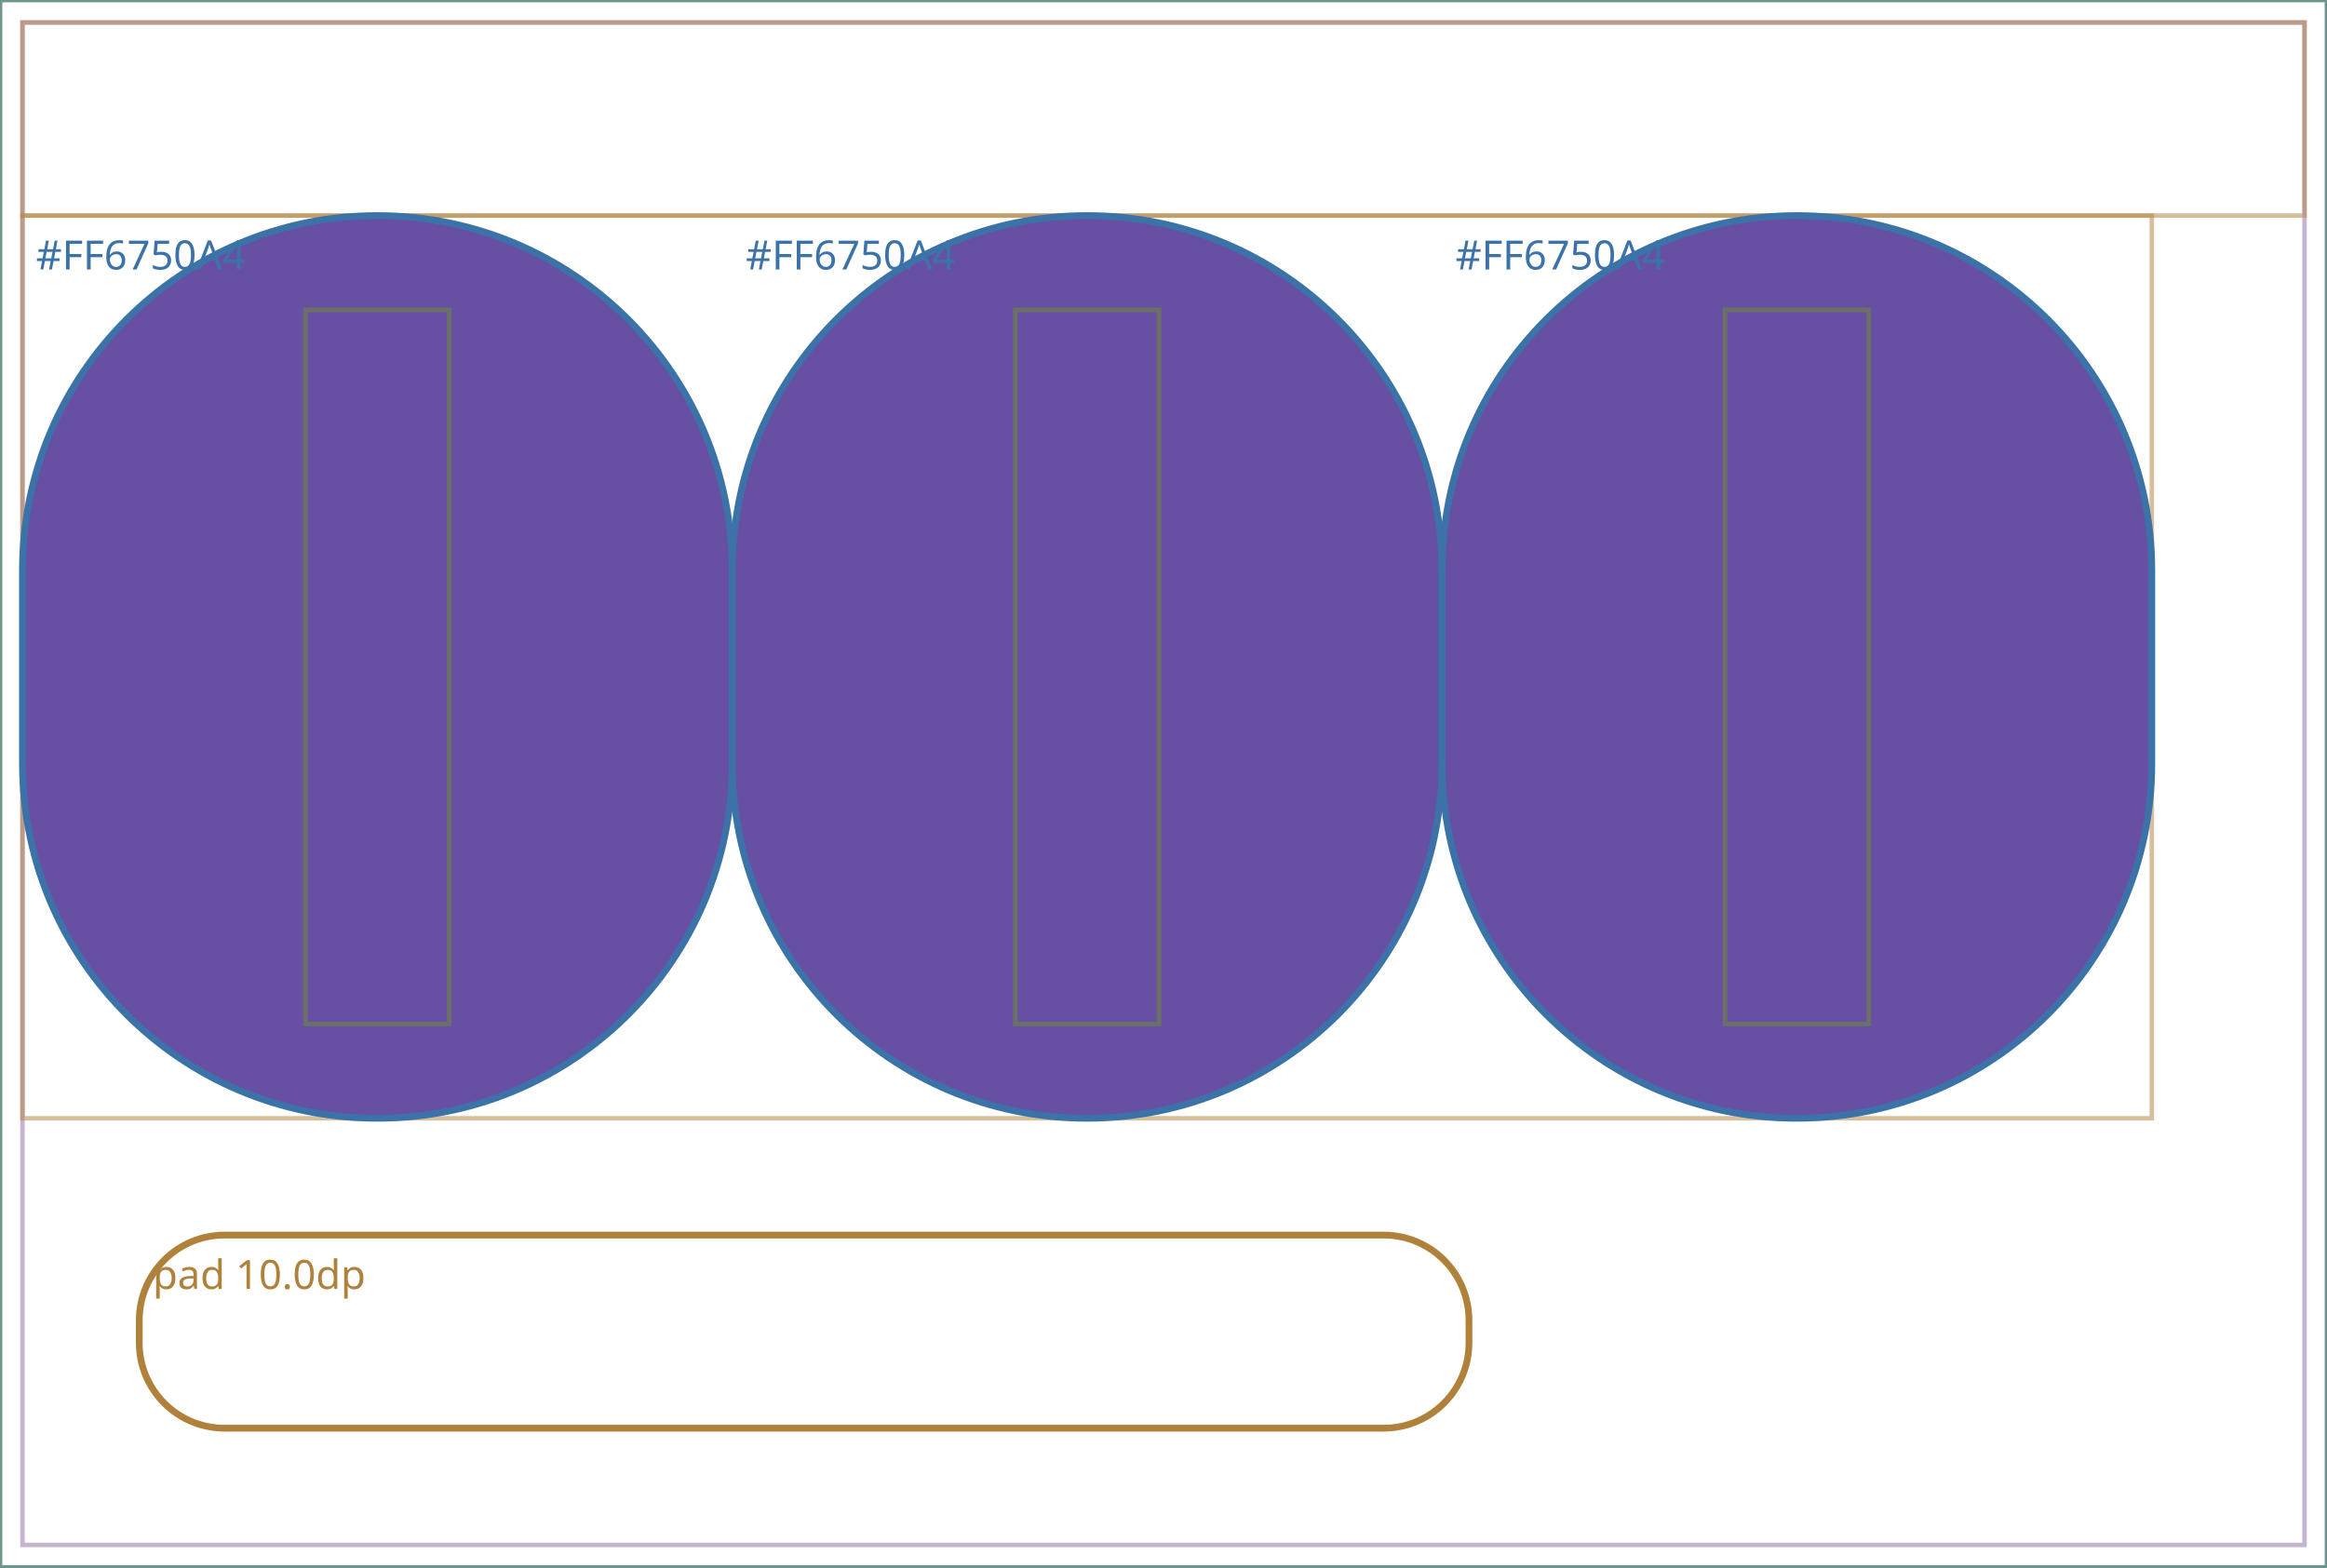
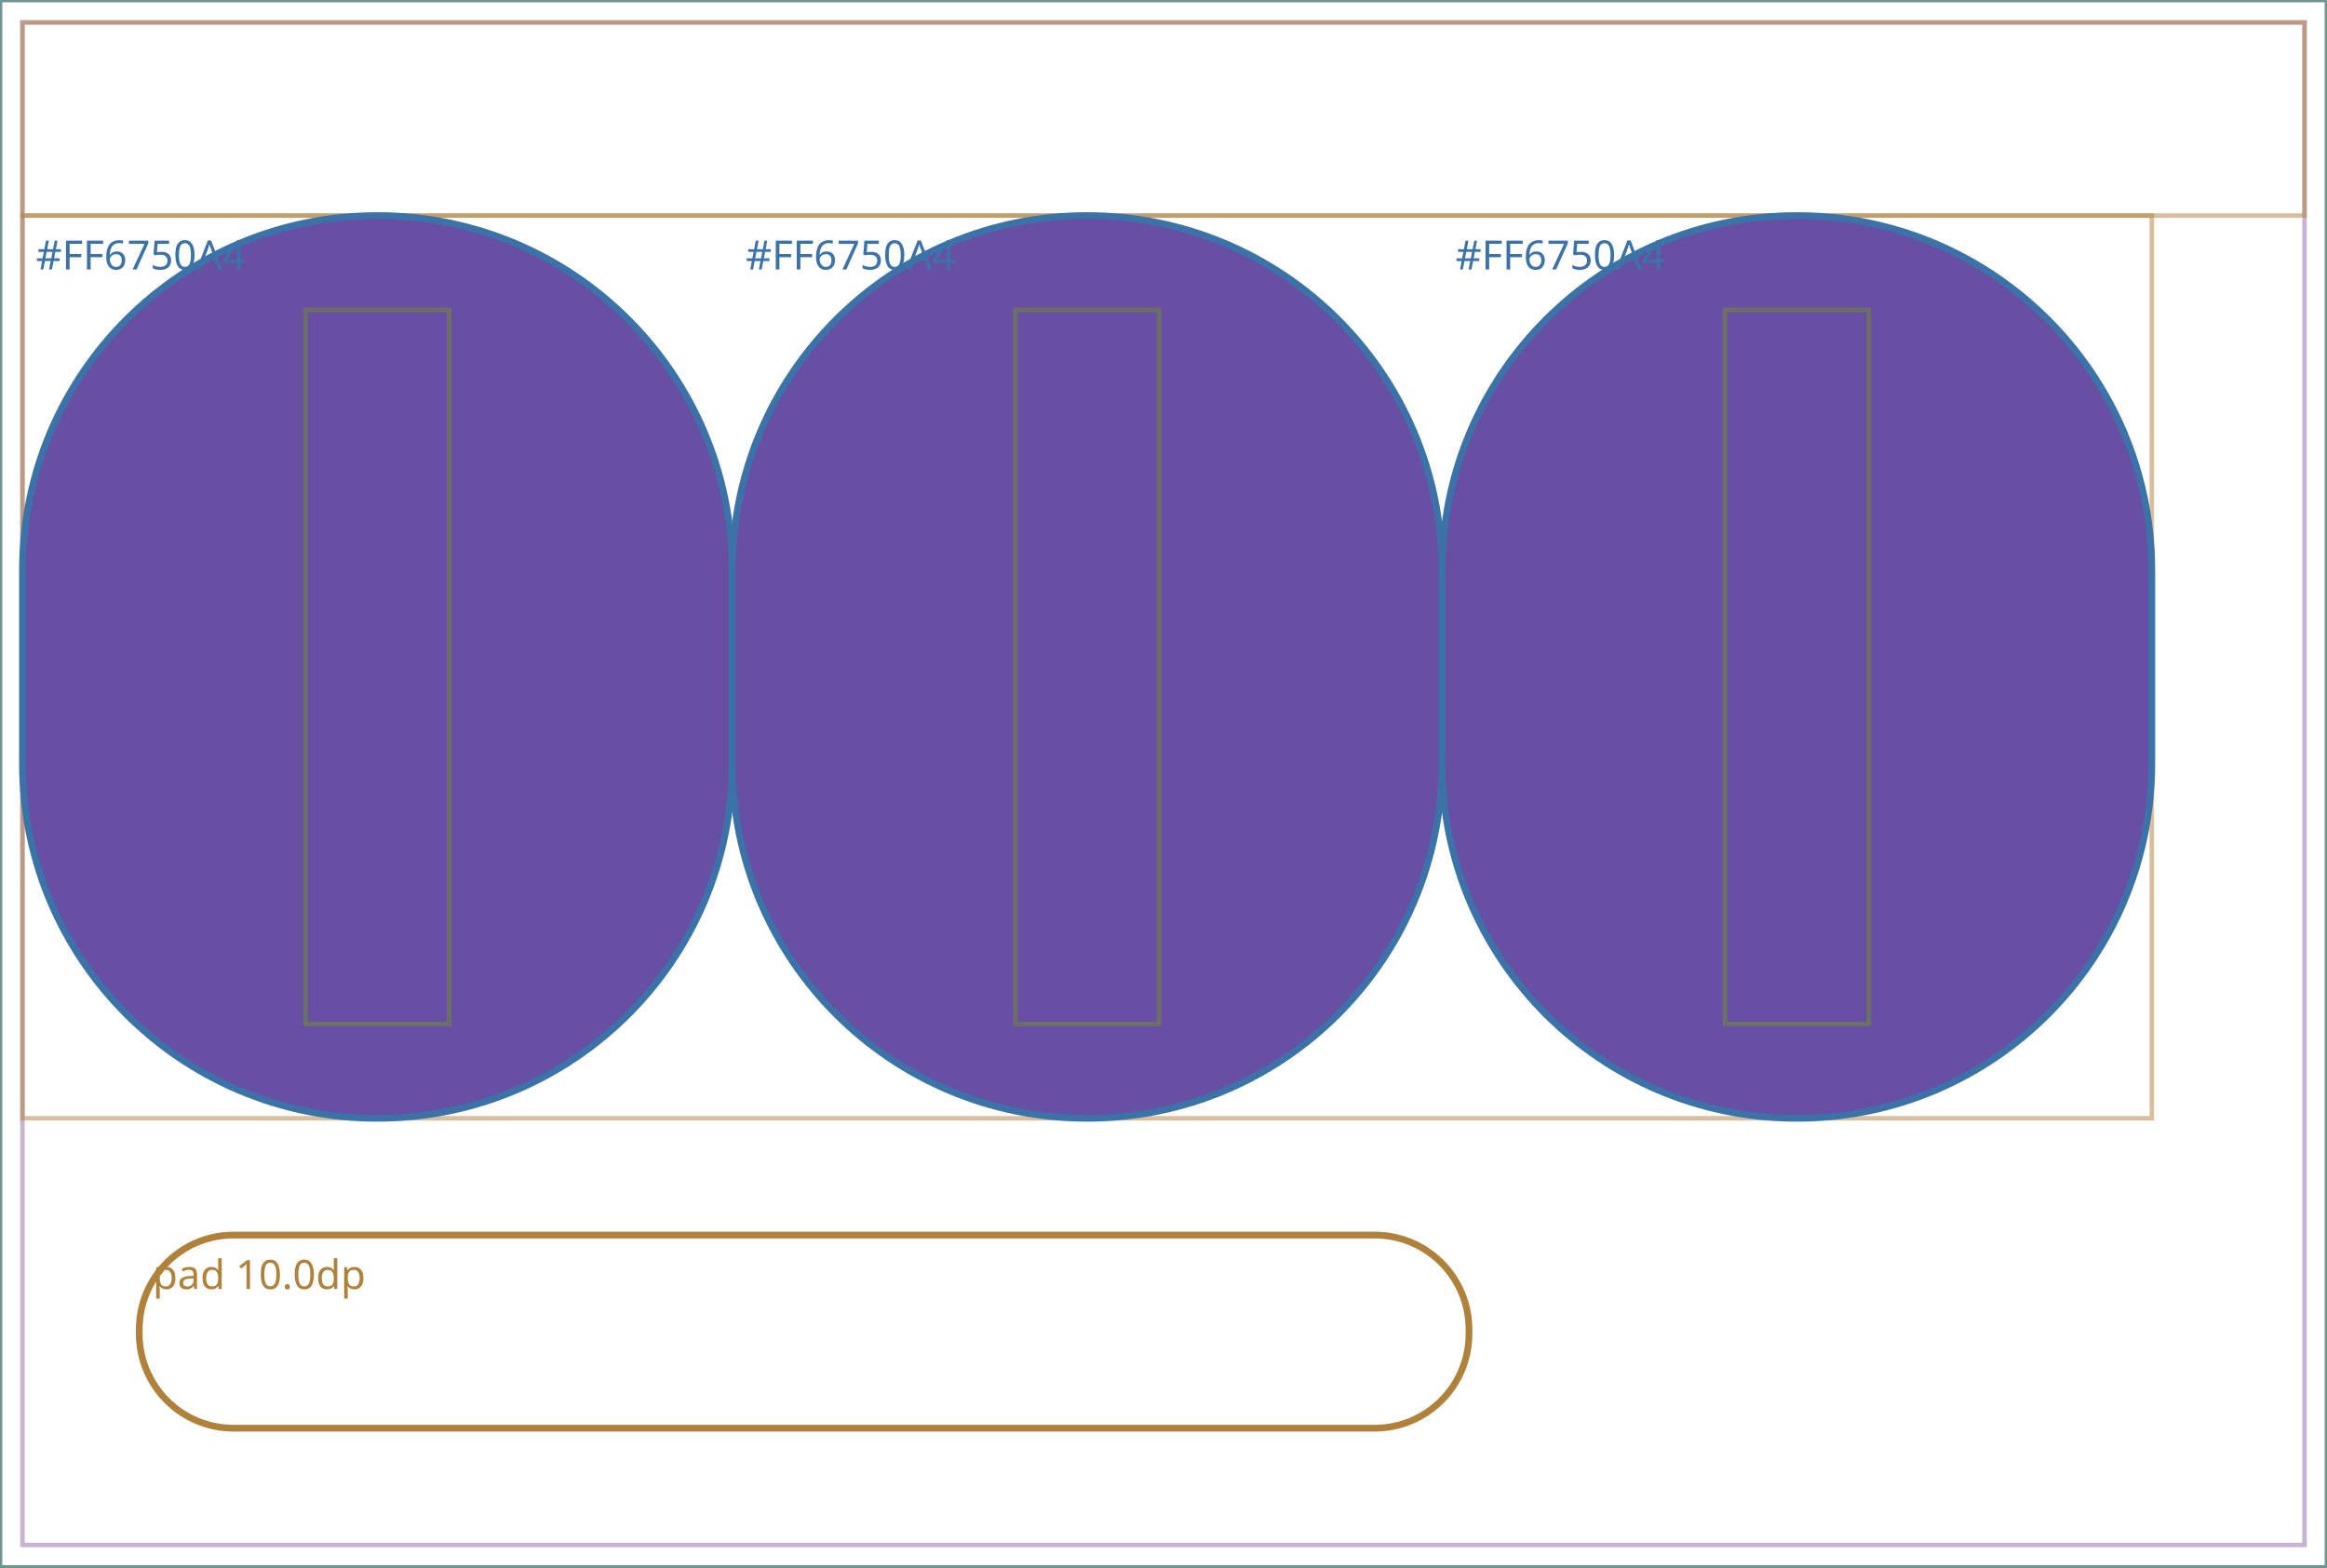
<svg xmlns="http://www.w3.org/2000/svg" viewBox="0 0 518 349" width="518" height="349" role="img" aria-label="Border/BorderSampleWithDynamicData layout wireframe">
  <rect width="518" height="349" fill="#ffffff" />
  <g>
    <rect x="0" y="0" width="518" height="349" fill="none" fill-opacity="0" stroke="#5B6470" stroke-width="1" stroke-opacity="0.5" />
  </g>
  <g>
    <rect x="0" y="0" width="518" height="349" fill="none" fill-opacity="0" stroke="#2E7D6B" stroke-width="1" stroke-opacity="0.5" />
  </g>
  <g>
    <rect x="5" y="5" width="508" height="339" fill="none" fill-opacity="0" stroke="#8E6BA8" stroke-width="1" stroke-opacity="0.5" />
  </g>
  <g>
    <rect x="5" y="5" width="508" height="43" fill="none" fill-opacity="0" stroke="#B0813B" stroke-width="1" stroke-opacity="0.5" />
  </g>
  <g>
    <rect x="5" y="48" width="474" height="201" fill="none" fill-opacity="0" stroke="#B0813B" stroke-width="1" stroke-opacity="0.5" />
  </g>
  <g>
    <path d="M84,48 H84 A79,79 0 0 1 163,127 V170 A79,79 0 0 1 84,249 H84 A79,79 0 0 1 5,170 V127 A79,79 0 0 1 84,48 Z" fill="#6750A4" fill-opacity="1" stroke="#3B72A8" stroke-width="1.5" stroke-opacity="1" />
    <text x="8" y="60" font-family="system-ui, sans-serif" font-size="9" fill="#3B72A8">#FF6750A4</text>
  </g>
  <g>
    <rect x="68" y="69" width="32" height="159" fill="none" fill-opacity="0" stroke="#A85B6B" stroke-width="1" stroke-opacity="0.5" />
  </g>
  <g>
    <rect x="68" y="69" width="32" height="159" fill="none" fill-opacity="0" stroke="#4F8A4A" stroke-width="1" stroke-opacity="0.5" />
  </g>
  <g>
    <path d="M242,48 H242 A79,79 0 0 1 321,127 V170 A79,79 0 0 1 242,249 H242 A79,79 0 0 1 163,170 V127 A79,79 0 0 1 242,48 Z" fill="#6750A4" fill-opacity="1" stroke="#3B72A8" stroke-width="1.5" stroke-opacity="1" />
    <text x="166" y="60" font-family="system-ui, sans-serif" font-size="9" fill="#3B72A8">#FF6750A4</text>
  </g>
  <g>
    <rect x="226" y="69" width="32" height="159" fill="none" fill-opacity="0" stroke="#A85B6B" stroke-width="1" stroke-opacity="0.5" />
  </g>
  <g>
    <rect x="226" y="69" width="32" height="159" fill="none" fill-opacity="0" stroke="#4F8A4A" stroke-width="1" stroke-opacity="0.5" />
  </g>
  <g>
    <path d="M400,48 H400 A79,79 0 0 1 479,127 V170 A79,79 0 0 1 400,249 H400 A79,79 0 0 1 321,170 V127 A79,79 0 0 1 400,48 Z" fill="#6750A4" fill-opacity="1" stroke="#3B72A8" stroke-width="1.5" stroke-opacity="1" />
    <text x="324" y="60" font-family="system-ui, sans-serif" font-size="9" fill="#3B72A8">#FF6750A4</text>
  </g>
  <g>
    <rect x="384" y="69" width="32" height="159" fill="none" fill-opacity="0" stroke="#A85B6B" stroke-width="1" stroke-opacity="0.5" />
  </g>
  <g>
    <rect x="384" y="69" width="32" height="159" fill="none" fill-opacity="0" stroke="#4F8A4A" stroke-width="1" stroke-opacity="0.5" />
  </g>
  <g>
-     <path d="M50.005,275 H307.995 A19.005,19.005 0 0 1 327,294.005 V298.995 A19.005,19.005 0 0 1 307.995,318 H50.005 A19.005,19.005 0 0 1 31,298.995 V294.005 A19.005,19.005 0 0 1 50.005,275 Z" fill="none" fill-opacity="0" stroke="#B0813B" stroke-width="1.5" stroke-opacity="1" />
+     <path d="M52,275 H306 A21,21 0 0 1 327,296 V297 A21,21 0 0 1 306,318 H52 A21,21 0 0 1 31,297 V296 A21,21 0 0 1 52,275 Z" fill="none" fill-opacity="0" stroke="#B0813B" stroke-width="1.5" stroke-opacity="1" />
    <text x="34" y="287" font-family="system-ui, sans-serif" font-size="9" fill="#B0813B">pad 10.0dp</text>
  </g>
</svg>
